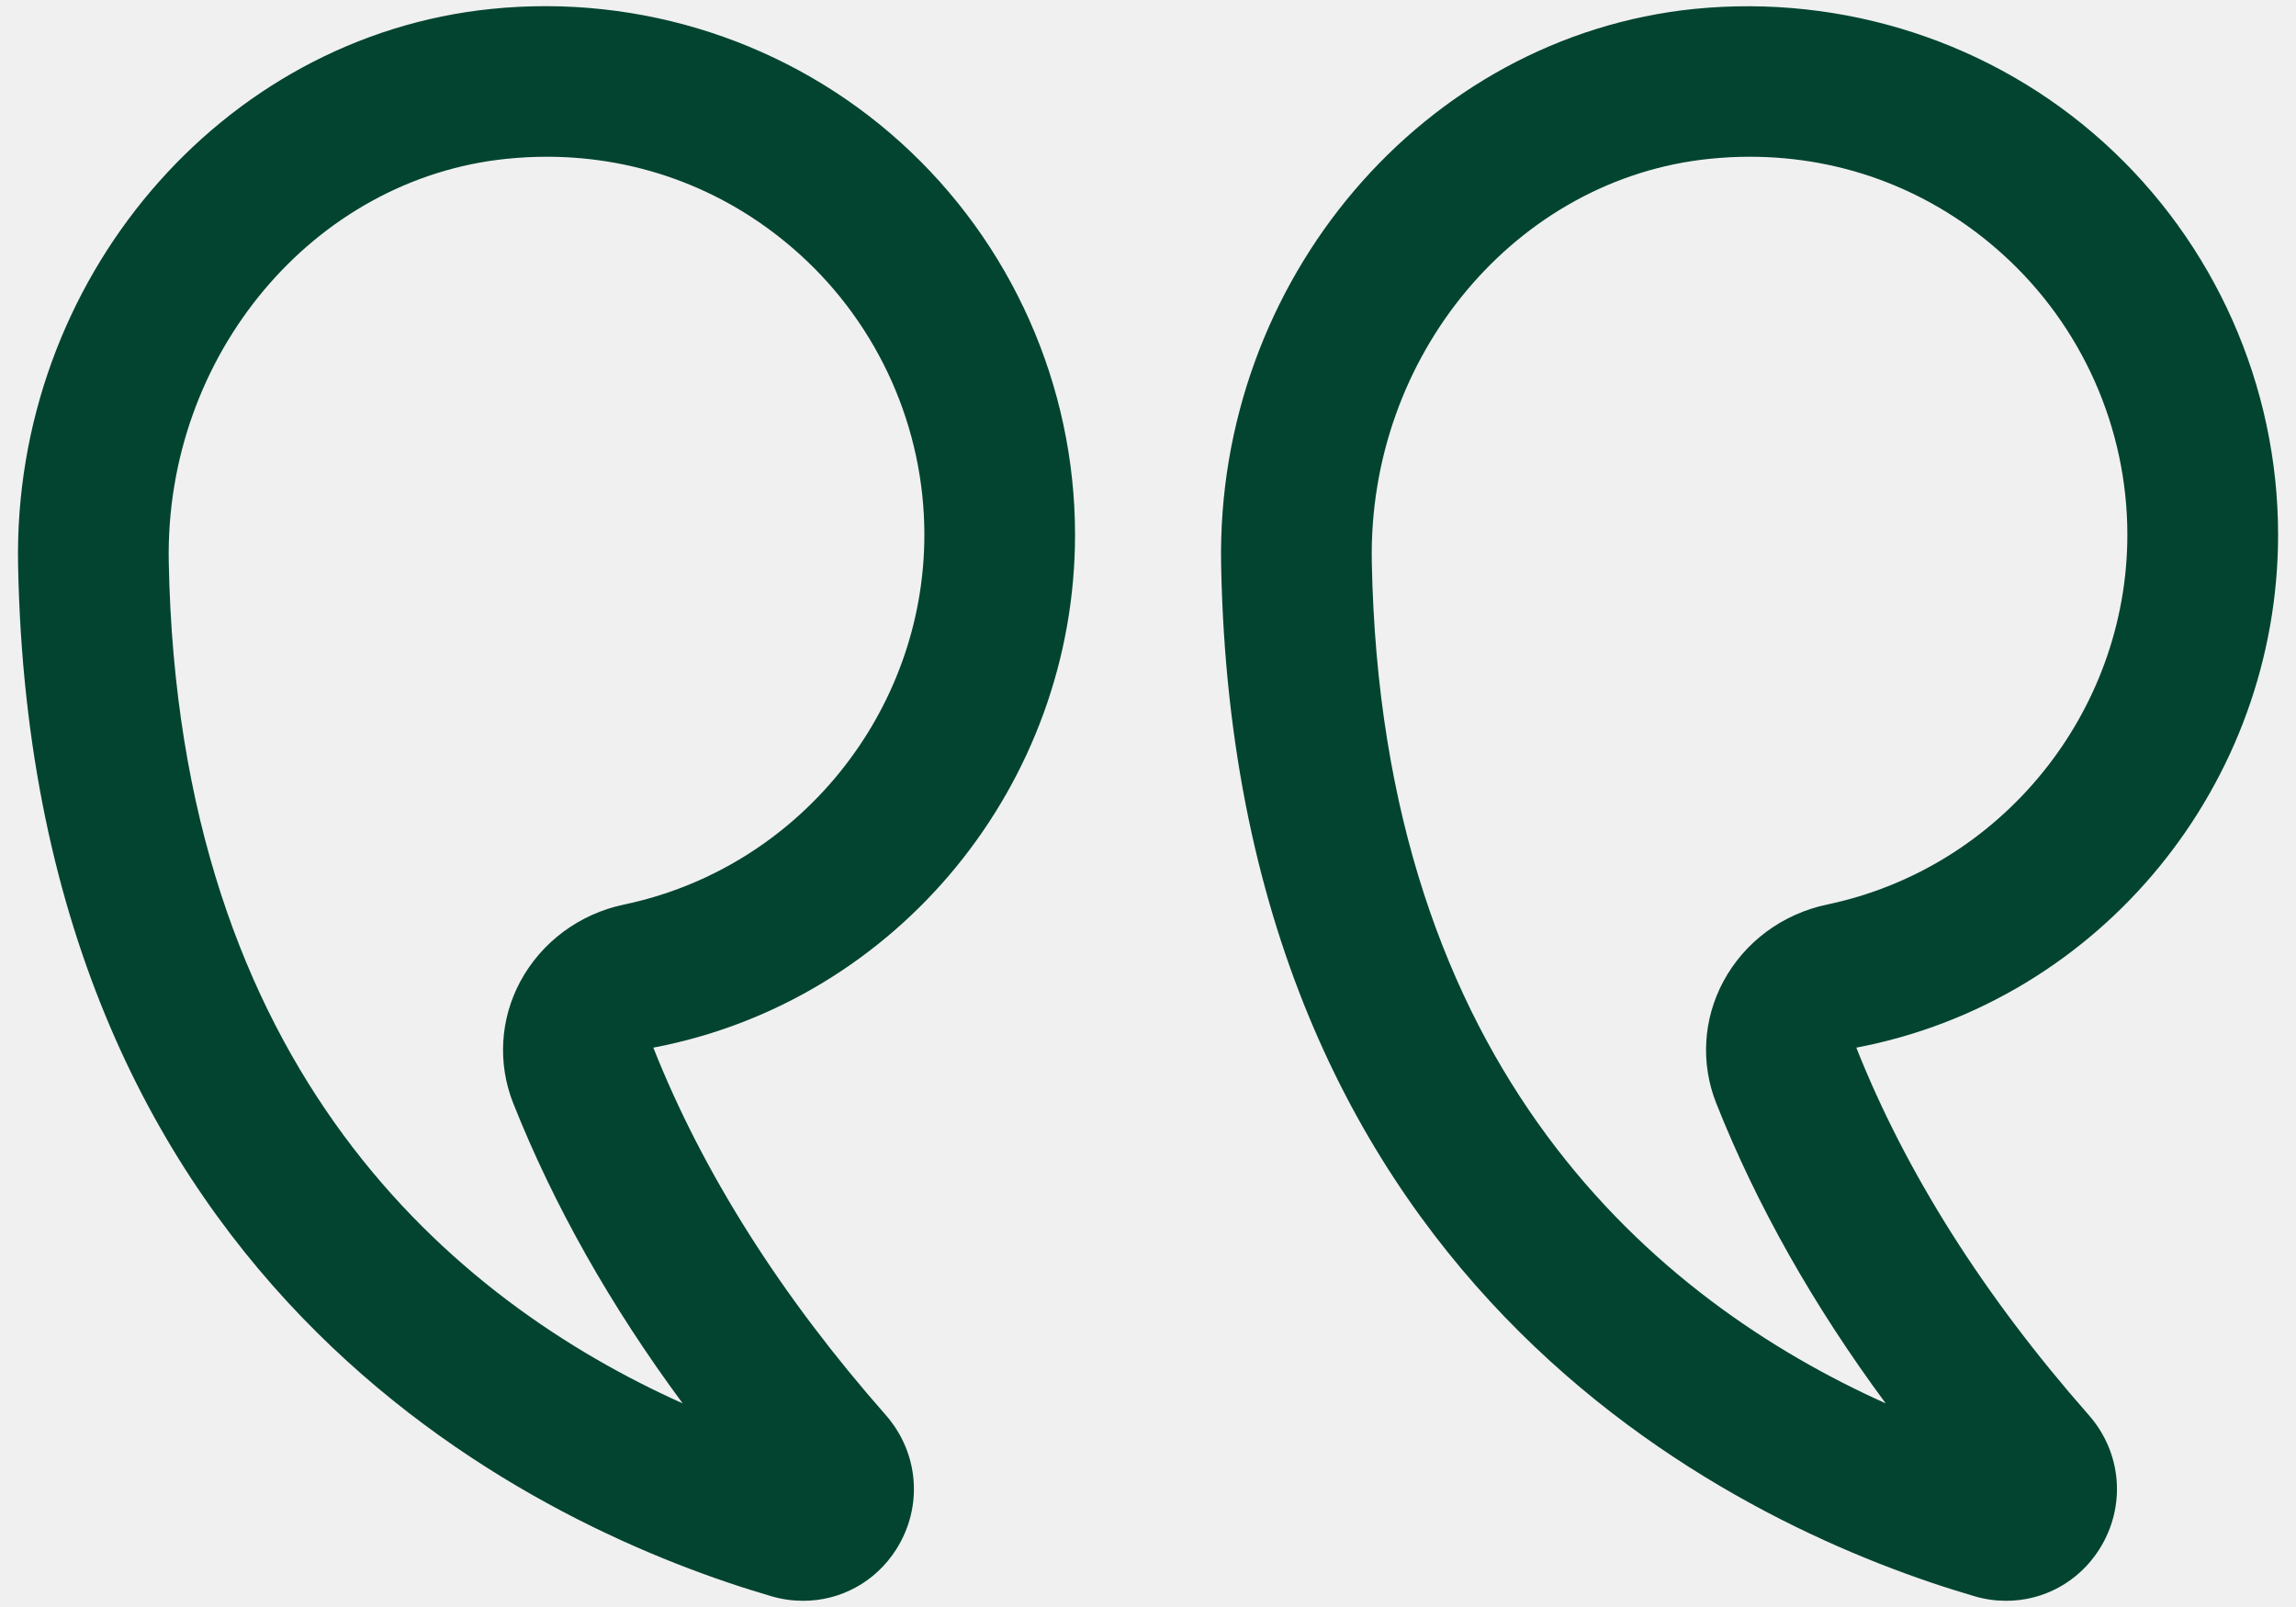
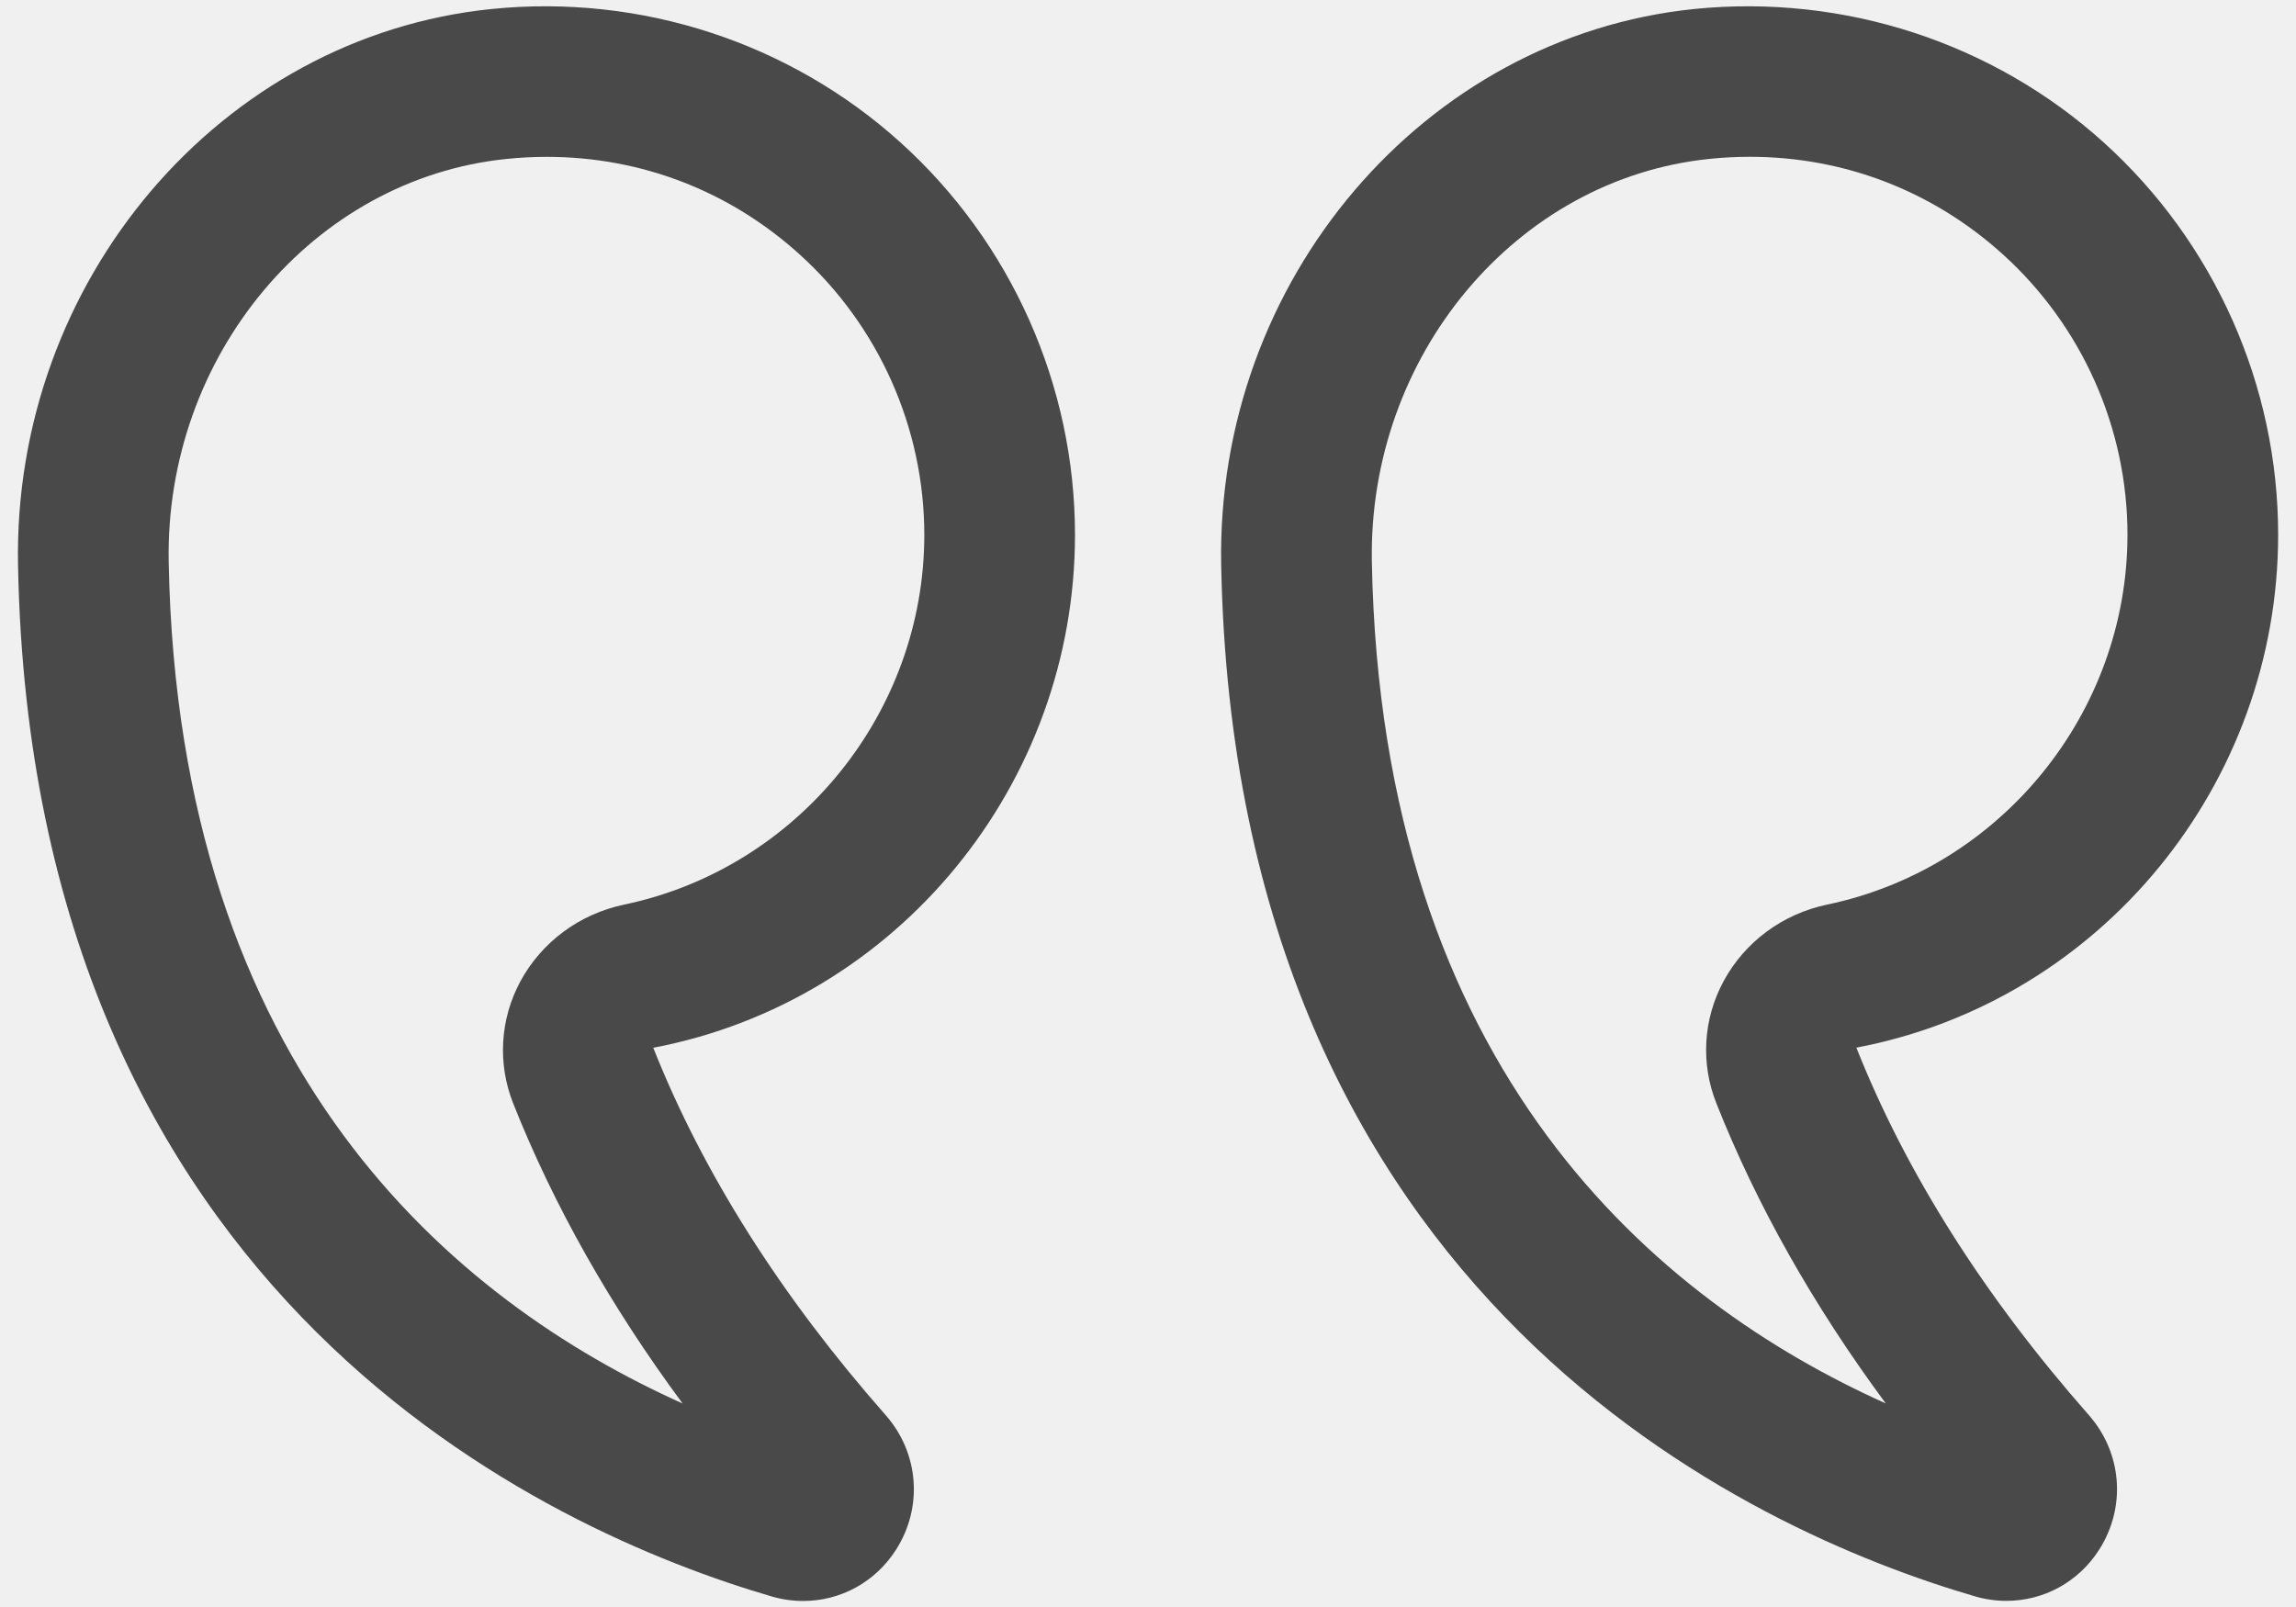
<svg xmlns="http://www.w3.org/2000/svg" width="40" height="28" viewBox="0 0 40 28" fill="none">
-   <g clip-path="url(#clip0_497_31636)">
-     <path d="M32.34 18.254C33.202 20.429 34.564 22.582 36.389 24.655C36.97 25.314 37.043 26.256 36.572 26.997C36.209 27.567 35.599 27.892 34.953 27.892C34.771 27.892 34.586 27.867 34.404 27.814C30.537 26.684 21.516 22.671 21.274 9.843C21.18 4.89 24.803 0.634 29.521 0.155C32.121 -0.105 34.722 0.739 36.65 2.482C38.58 4.226 39.688 6.717 39.688 9.316C39.688 13.651 36.61 17.442 32.34 18.254ZM34.89 4.43C33.664 3.321 32.121 2.731 30.485 2.731C30.253 2.731 30.02 2.743 29.786 2.767C26.417 3.109 23.831 6.195 23.899 9.793C24.066 18.669 28.872 22.665 32.852 24.452C31.593 22.749 30.603 20.997 29.899 19.221C29.625 18.529 29.671 17.756 30.024 17.1C30.394 16.412 31.053 15.924 31.832 15.76C34.863 15.126 37.062 12.415 37.062 9.316C37.062 7.458 36.27 5.677 34.89 4.43Z" fill="#024430" />
-     <path d="M15.613 26.997C15.25 27.567 14.64 27.892 13.994 27.892C13.812 27.892 13.627 27.867 13.444 27.814C9.577 26.684 0.557 22.671 0.315 9.843V9.842C0.223 4.889 3.845 0.634 8.563 0.155C11.166 -0.11 13.763 0.739 15.691 2.482C17.621 4.226 18.729 6.717 18.729 9.316C18.729 13.651 15.651 17.442 11.382 18.254C12.244 20.431 13.607 22.584 15.431 24.655C16.011 25.316 16.084 26.256 15.613 26.997ZM8.941 19.222C8.667 18.531 8.712 17.758 9.064 17.102C9.435 16.413 10.094 15.924 10.873 15.76C13.904 15.126 16.104 12.415 16.104 9.316C16.104 7.458 15.311 5.677 13.931 4.43C12.706 3.322 11.162 2.731 9.526 2.731C9.295 2.731 9.062 2.743 8.827 2.767C5.459 3.109 2.872 6.195 2.94 9.793C3.107 18.67 7.913 22.665 11.893 24.452C10.634 22.75 9.646 20.998 8.941 19.222Z" fill="#024430" />
+   <g clip-path="url(#clip0_1239_133)">
+     <mask id="mask0_1239_133" style="mask-type:luminance" maskUnits="userSpaceOnUse" x="0" y="0" width="40" height="28">
+       <path d="M40 0H0V28H40V0Z" fill="white" />
+     </mask>
+     <g mask="url(#mask0_1239_133)">
+       <mask id="mask1_1239_133" style="mask-type:luminance" maskUnits="userSpaceOnUse" x="0" y="0" width="40" height="28">
+         <path d="M0 0H40V28H0V0Z" fill="white" />
+       </mask>
+       <g mask="url(#mask1_1239_133)">
+         <path d="M32.341 18.254C33.203 20.43 34.566 22.583 36.39 24.655C36.971 25.315 37.044 26.256 36.573 26.998C36.211 27.568 35.601 27.893 34.955 27.893C34.773 27.893 34.587 27.867 34.405 27.814C30.538 26.684 21.517 22.671 21.275 9.844C21.182 4.89 24.805 0.635 29.522 0.156C32.122 -0.105 34.723 0.74 36.651 2.483C38.581 4.227 39.689 6.718 39.689 9.316C39.689 13.652 36.611 17.443 32.341 18.254ZM34.891 4.43C33.665 3.322 32.122 2.732 30.486 2.732C30.255 2.732 30.021 2.743 29.787 2.768C26.418 3.109 23.832 6.196 23.9 9.794C24.067 18.67 28.873 22.666 32.853 24.453C31.594 22.75 30.604 20.997 29.901 19.221C29.626 18.53 29.672 17.757 30.025 17.101C30.395 16.413 31.054 15.924 31.833 15.761C34.864 15.127 37.064 12.416 37.064 9.316C37.064 7.459 36.272 5.678 34.891 4.43Z" fill="#494949" />
+         <path d="M15.612 26.999C15.249 27.57 14.639 27.895 13.993 27.895C13.811 27.895 13.626 27.869 13.443 27.816C9.576 26.686 0.556 22.673 0.314 9.845C0.222 4.892 3.844 0.636 8.562 0.157C11.165 -0.108 13.762 0.741 15.69 2.484C17.62 4.228 18.728 6.719 18.728 9.318C18.728 13.653 15.65 17.444 11.381 18.256C12.243 20.433 13.606 22.586 15.43 24.657C16.01 25.317 16.083 26.258 15.612 26.999ZM8.94 19.224C8.666 18.533 8.711 17.76 9.063 17.104C9.434 16.415 10.093 15.926 10.872 15.762C13.903 15.128 16.103 12.418 16.103 9.318C16.103 7.46 15.31 5.679 13.93 4.432C12.705 3.323 11.162 2.733 9.525 2.733C9.294 2.733 9.061 2.745 8.826 2.769C5.458 3.111 2.871 6.197 2.939 9.795C3.106 18.672 7.912 22.667 11.892 24.454C10.633 22.752 9.645 21 8.94 19.224Z" fill="#494949" />
+       </g>
+     </g>
  </g>
  <defs>
-     <clipPath id="clip0_497_31636">
-       <rect width="40" height="28" fill="white" transform="matrix(-1 0 0 1 40 0)" />
+     <clipPath id="clip0_1239_133">
+       <rect width="40" height="28" fill="white" />
    </clipPath>
  </defs>
</svg>
